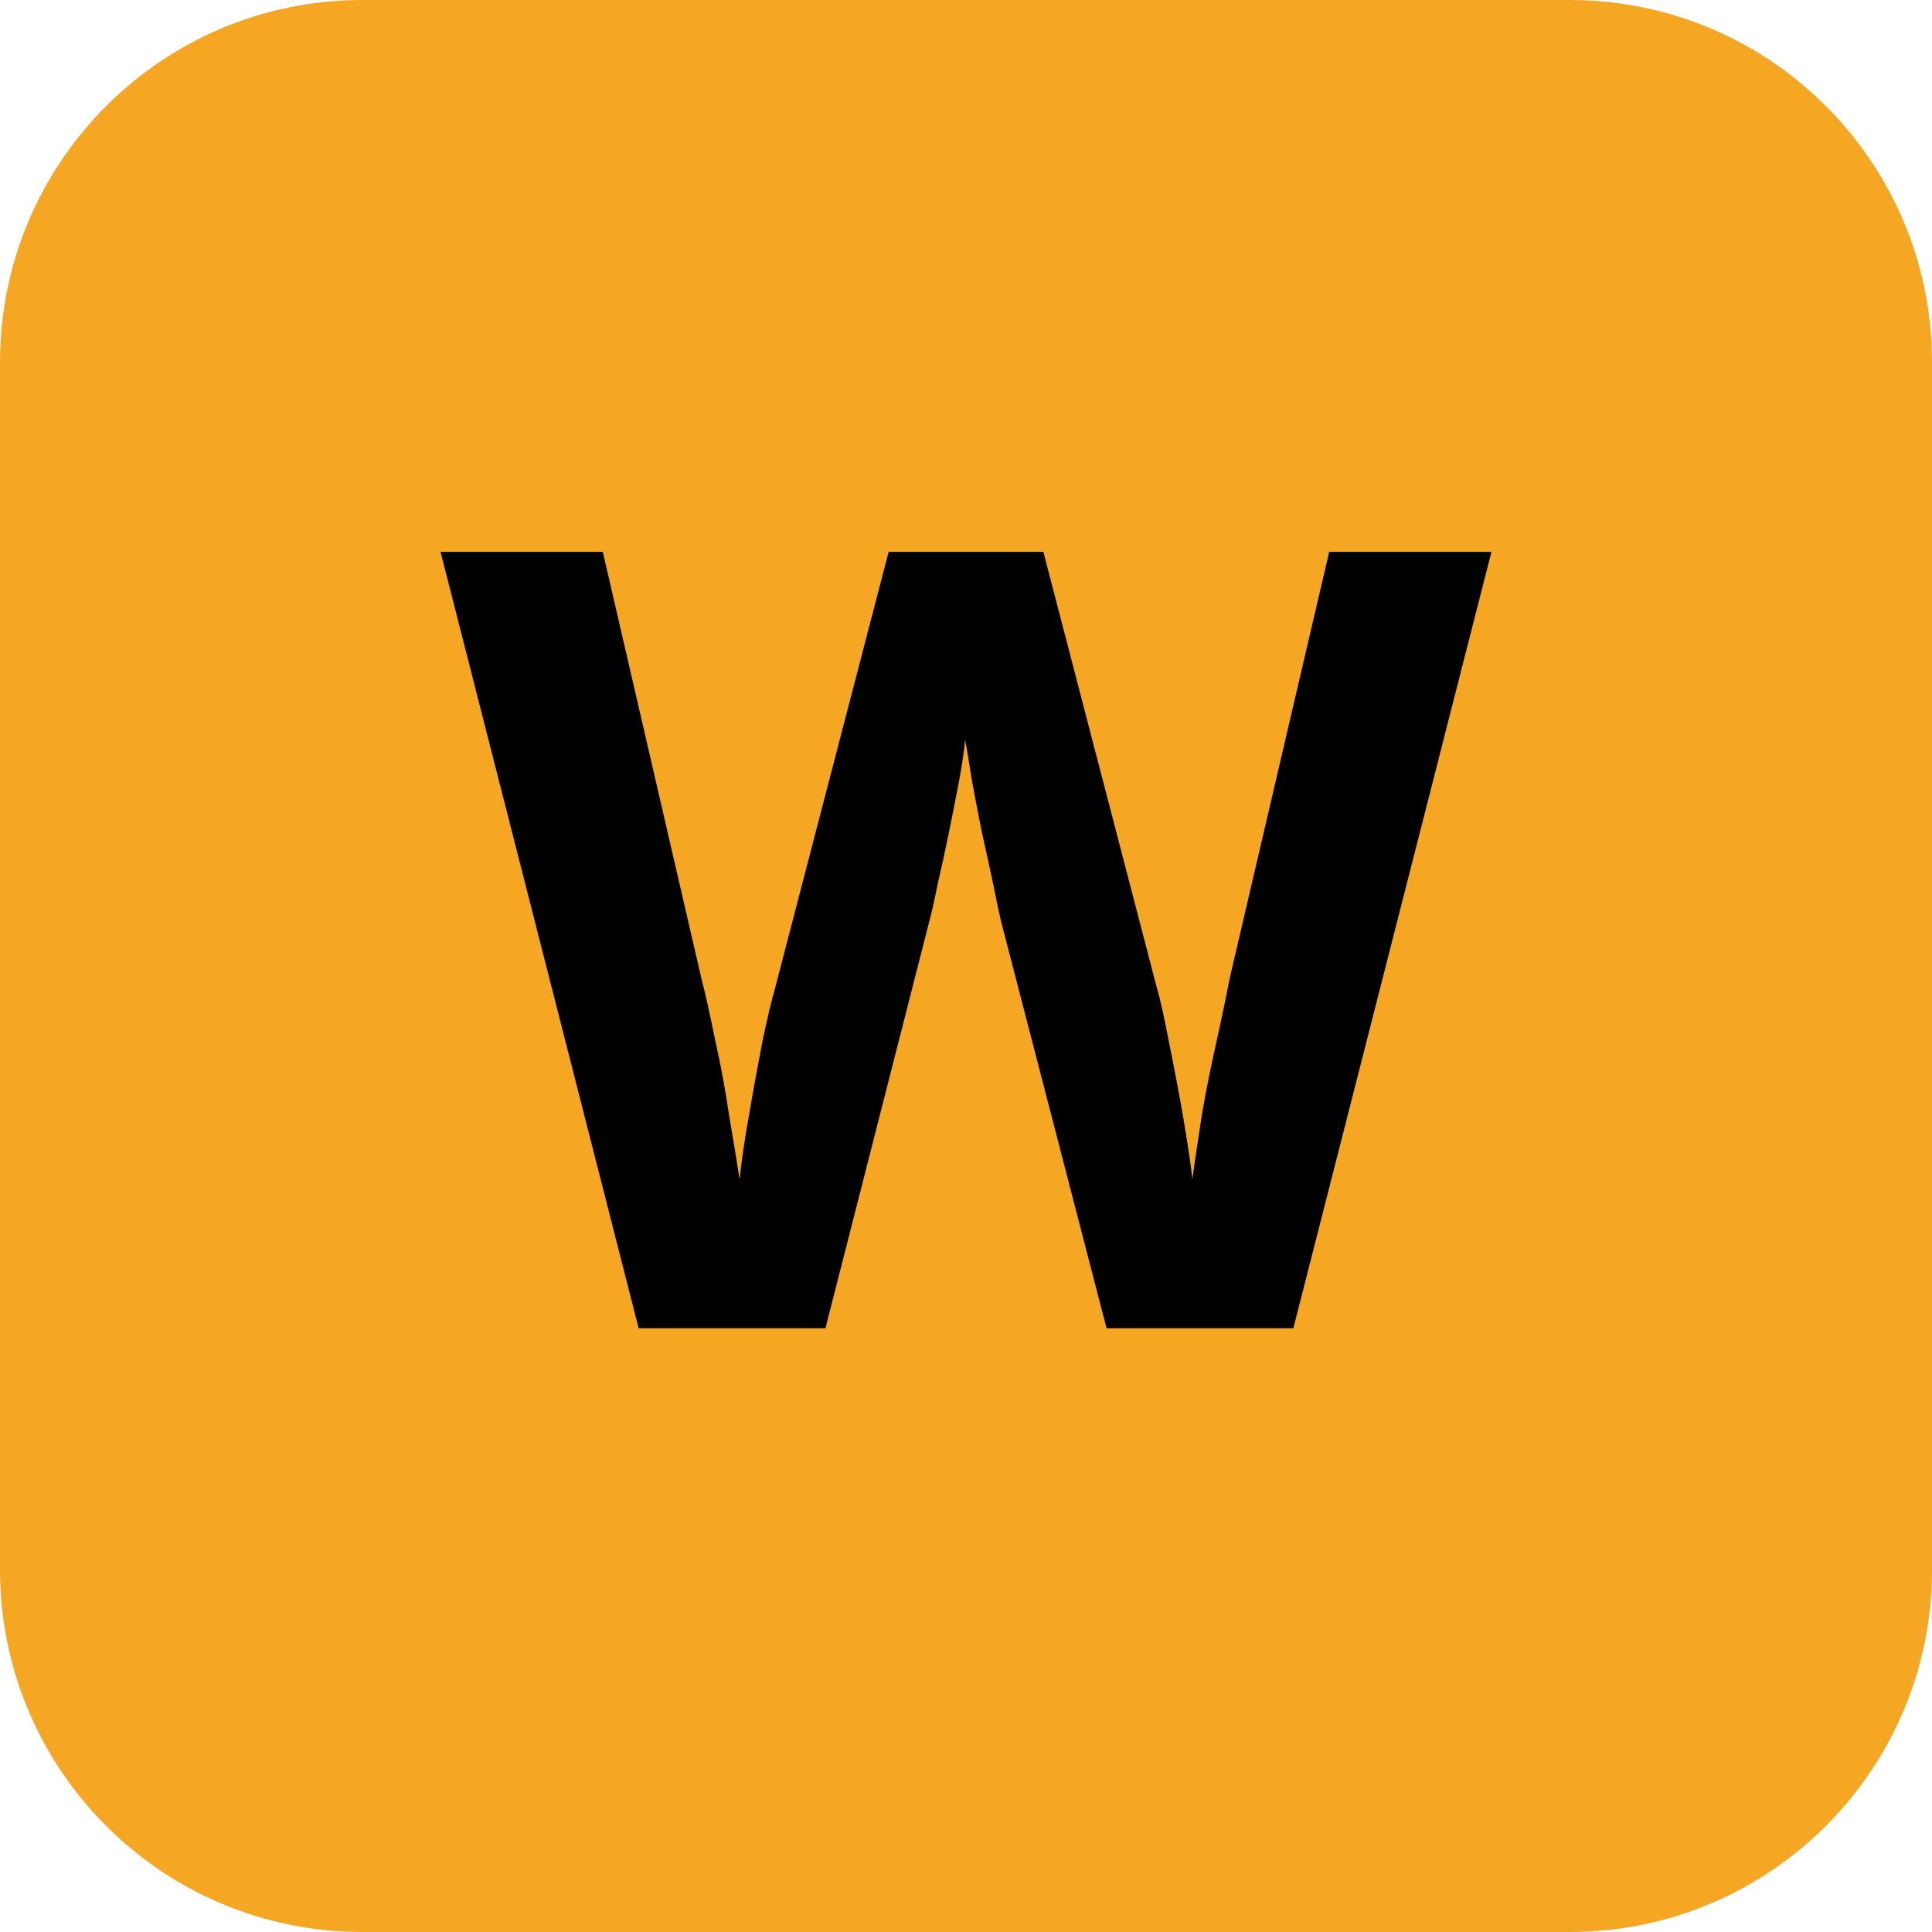
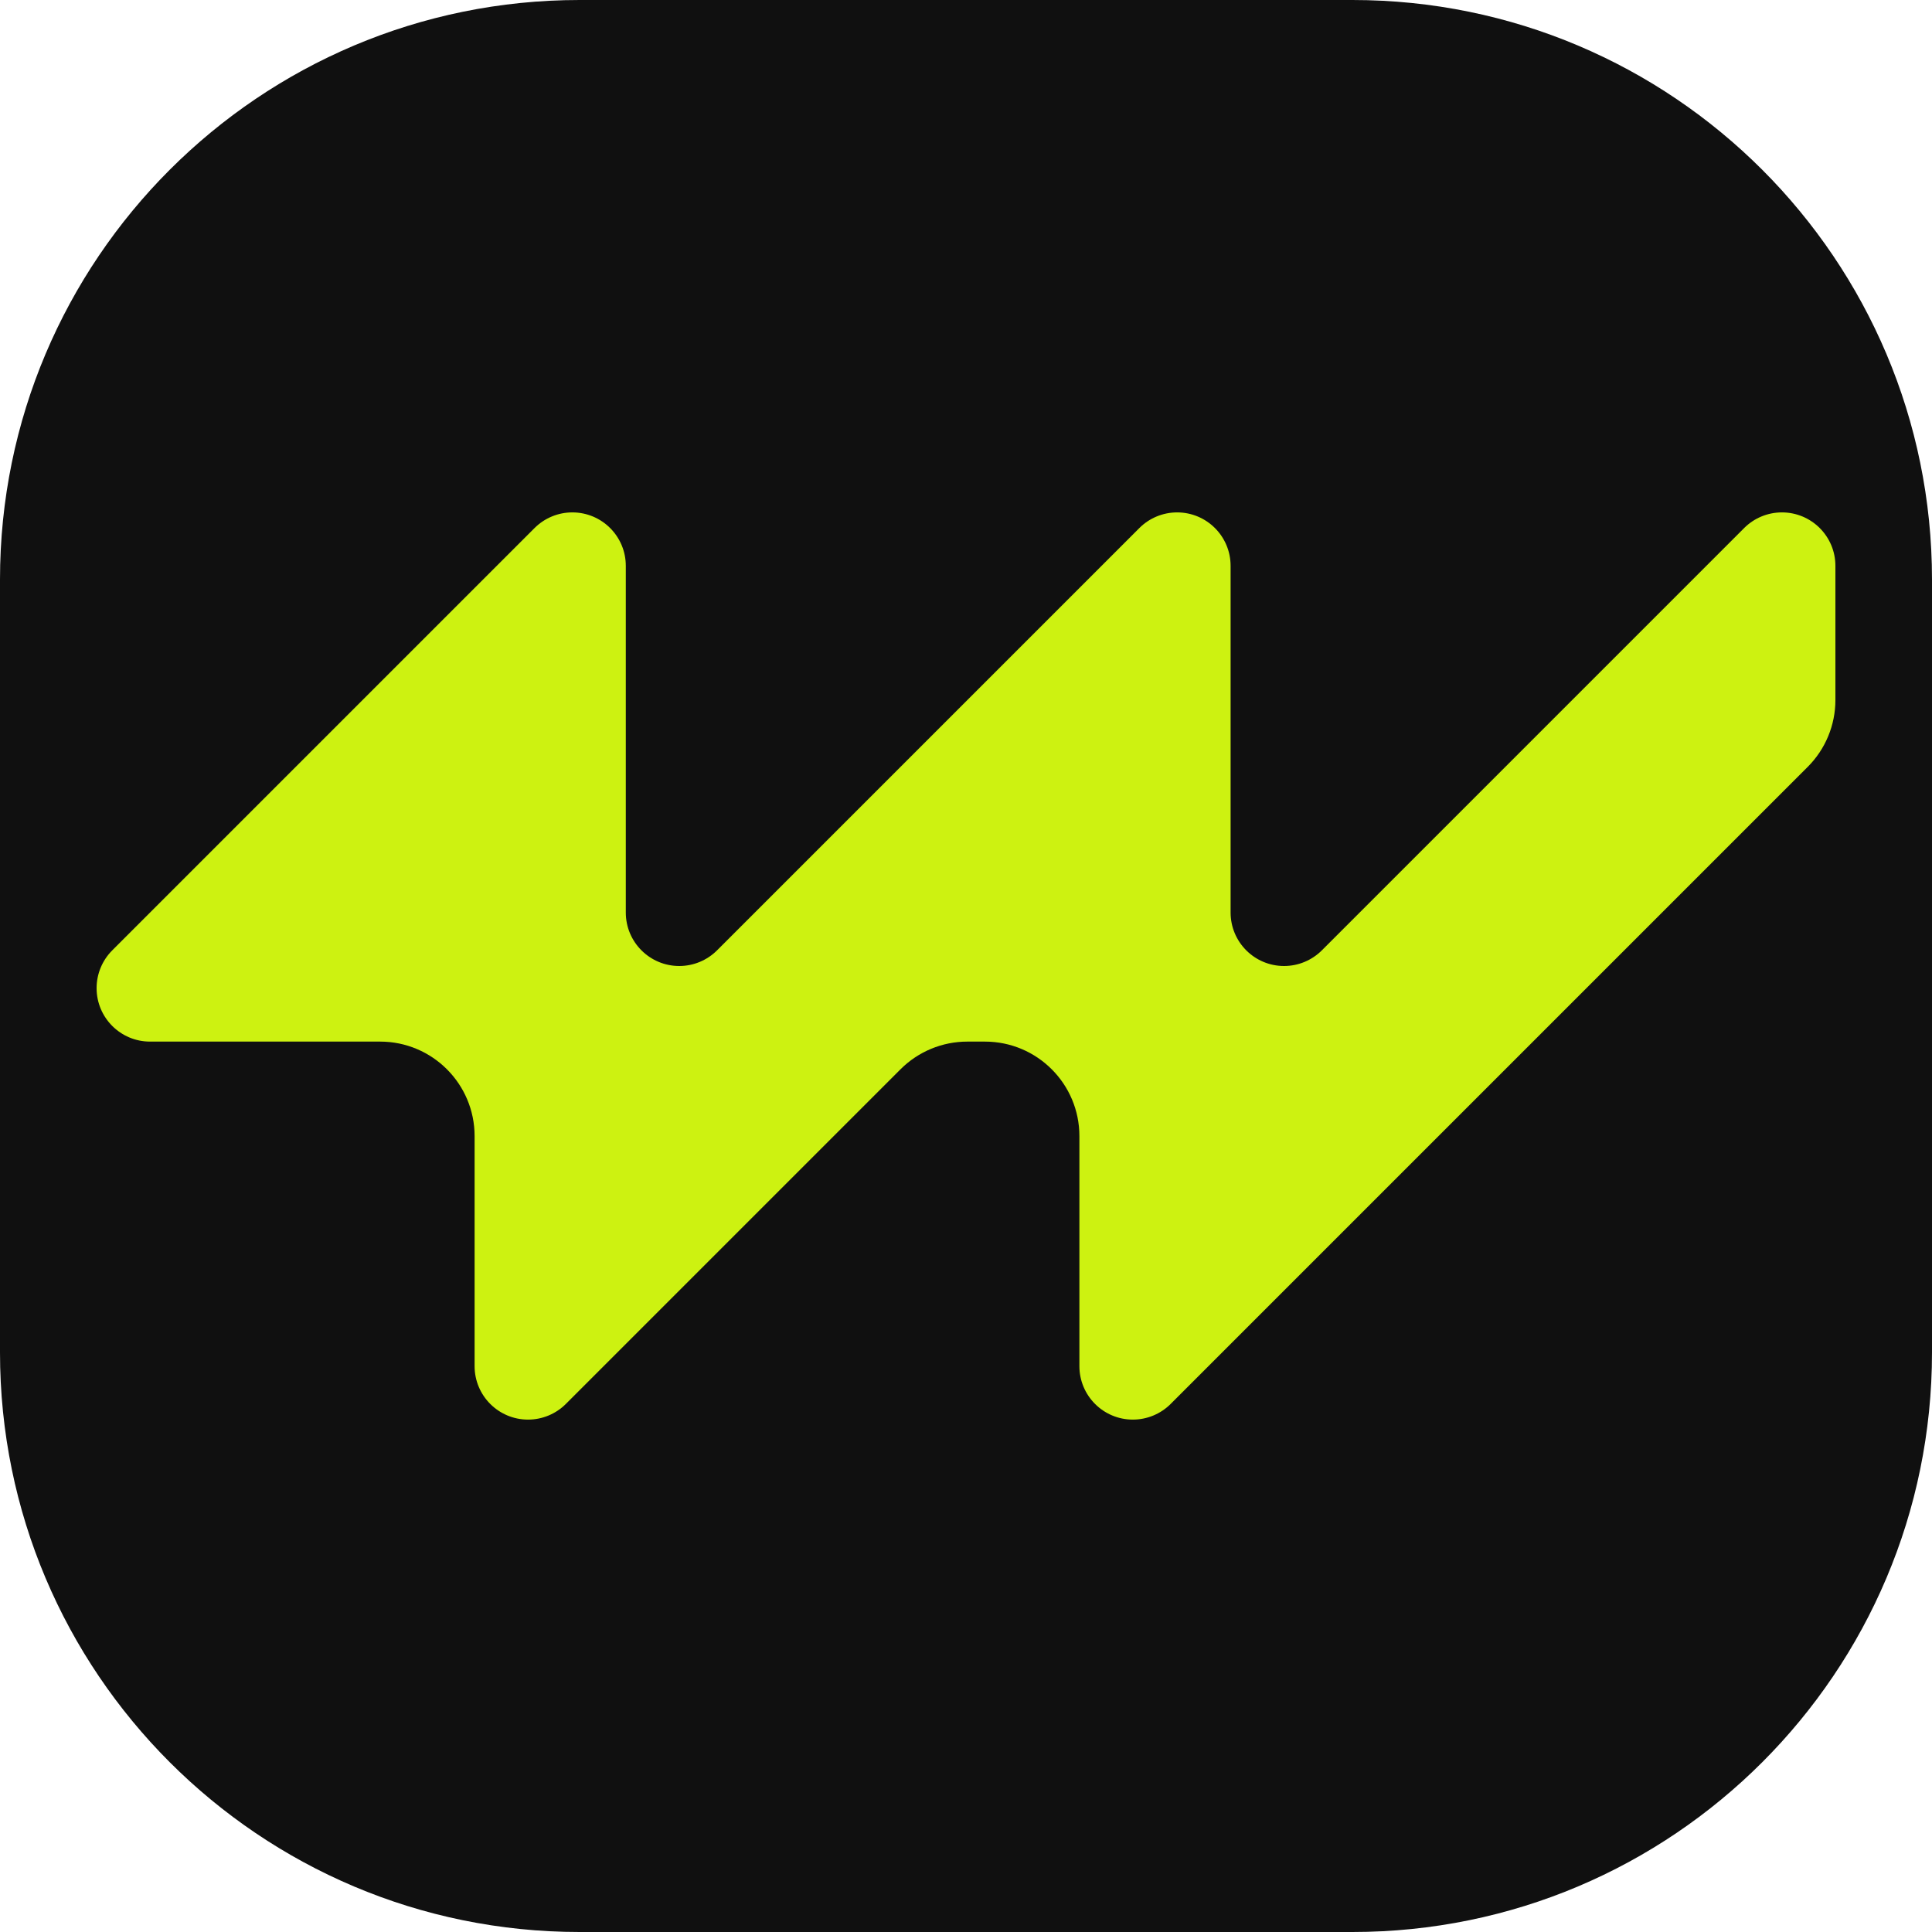
- <svg xmlns="http://www.w3.org/2000/svg" viewBox="0 0 32 32">
-   <rect width="32" height="32" rx="6" fill="#f5a623" />
-   <text x="16" y="22" font-family="system-ui, sans-serif" font-size="18" font-weight="900" fill="#000" text-anchor="middle">W</text>
+ <svg xmlns="http://www.w3.org/2000/svg" version="1.1" width="1000" height="1000">
+   <g clip-path="url(#SvgjsClipPath1250)">
+     <rect width="1000" height="1000" fill="#101010" />
+     <g transform="matrix(2.445652,0,0,2.445652,50,265.2174)">
+       <svg width="368" height="192" viewBox="0 0 368 192" fill="none">
+         <path d="M112 84.686C112 90.935 117.065 96 123.314 96C126.314 96 129.192 94.808 131.314 92.686L220.686 3.314C222.808 1.192 225.686 0 228.686 0C234.935 0 240 5.065 240 11.314V84.686C240 90.935 245.065 96 251.314 96C254.314 96 257.192 94.808 259.314 92.686L348.686 3.314C350.808 1.192 353.686 0 356.686 0C362.935 0 368 5.065 368 11.314V39.716C368 45.02 365.893 50.107 362.142 53.858L227.314 188.686C225.192 190.808 222.314 192 219.314 192C213.065 192 208 186.935 208 180.686V132C208 120.954 199.046 112 188 112H184.284C178.98 112 173.893 114.107 170.142 117.858L99.314 188.686C97.192 190.808 94.314 192 91.314 192C85.065 192 80 186.935 80 180.686V132C80 120.954 71.046 112 60 112H11.314C5.065 112 0 106.935 0 100.686C0 97.686 1.192 94.808 3.314 92.686L92.686 3.314C94.808 1.192 97.686 0 100.686 0C106.935 0 112 5.065 112 11.314V84.686Z" fill="#CDF211" />
+       </svg>
+     </g>
+   </g>
+   <defs>
+     <clipPath id="SvgjsClipPath1250">
+       <rect width="1000" height="1000" x="0" y="0" rx="300" ry="300" />
+     </clipPath>
+   </defs>
</svg>
